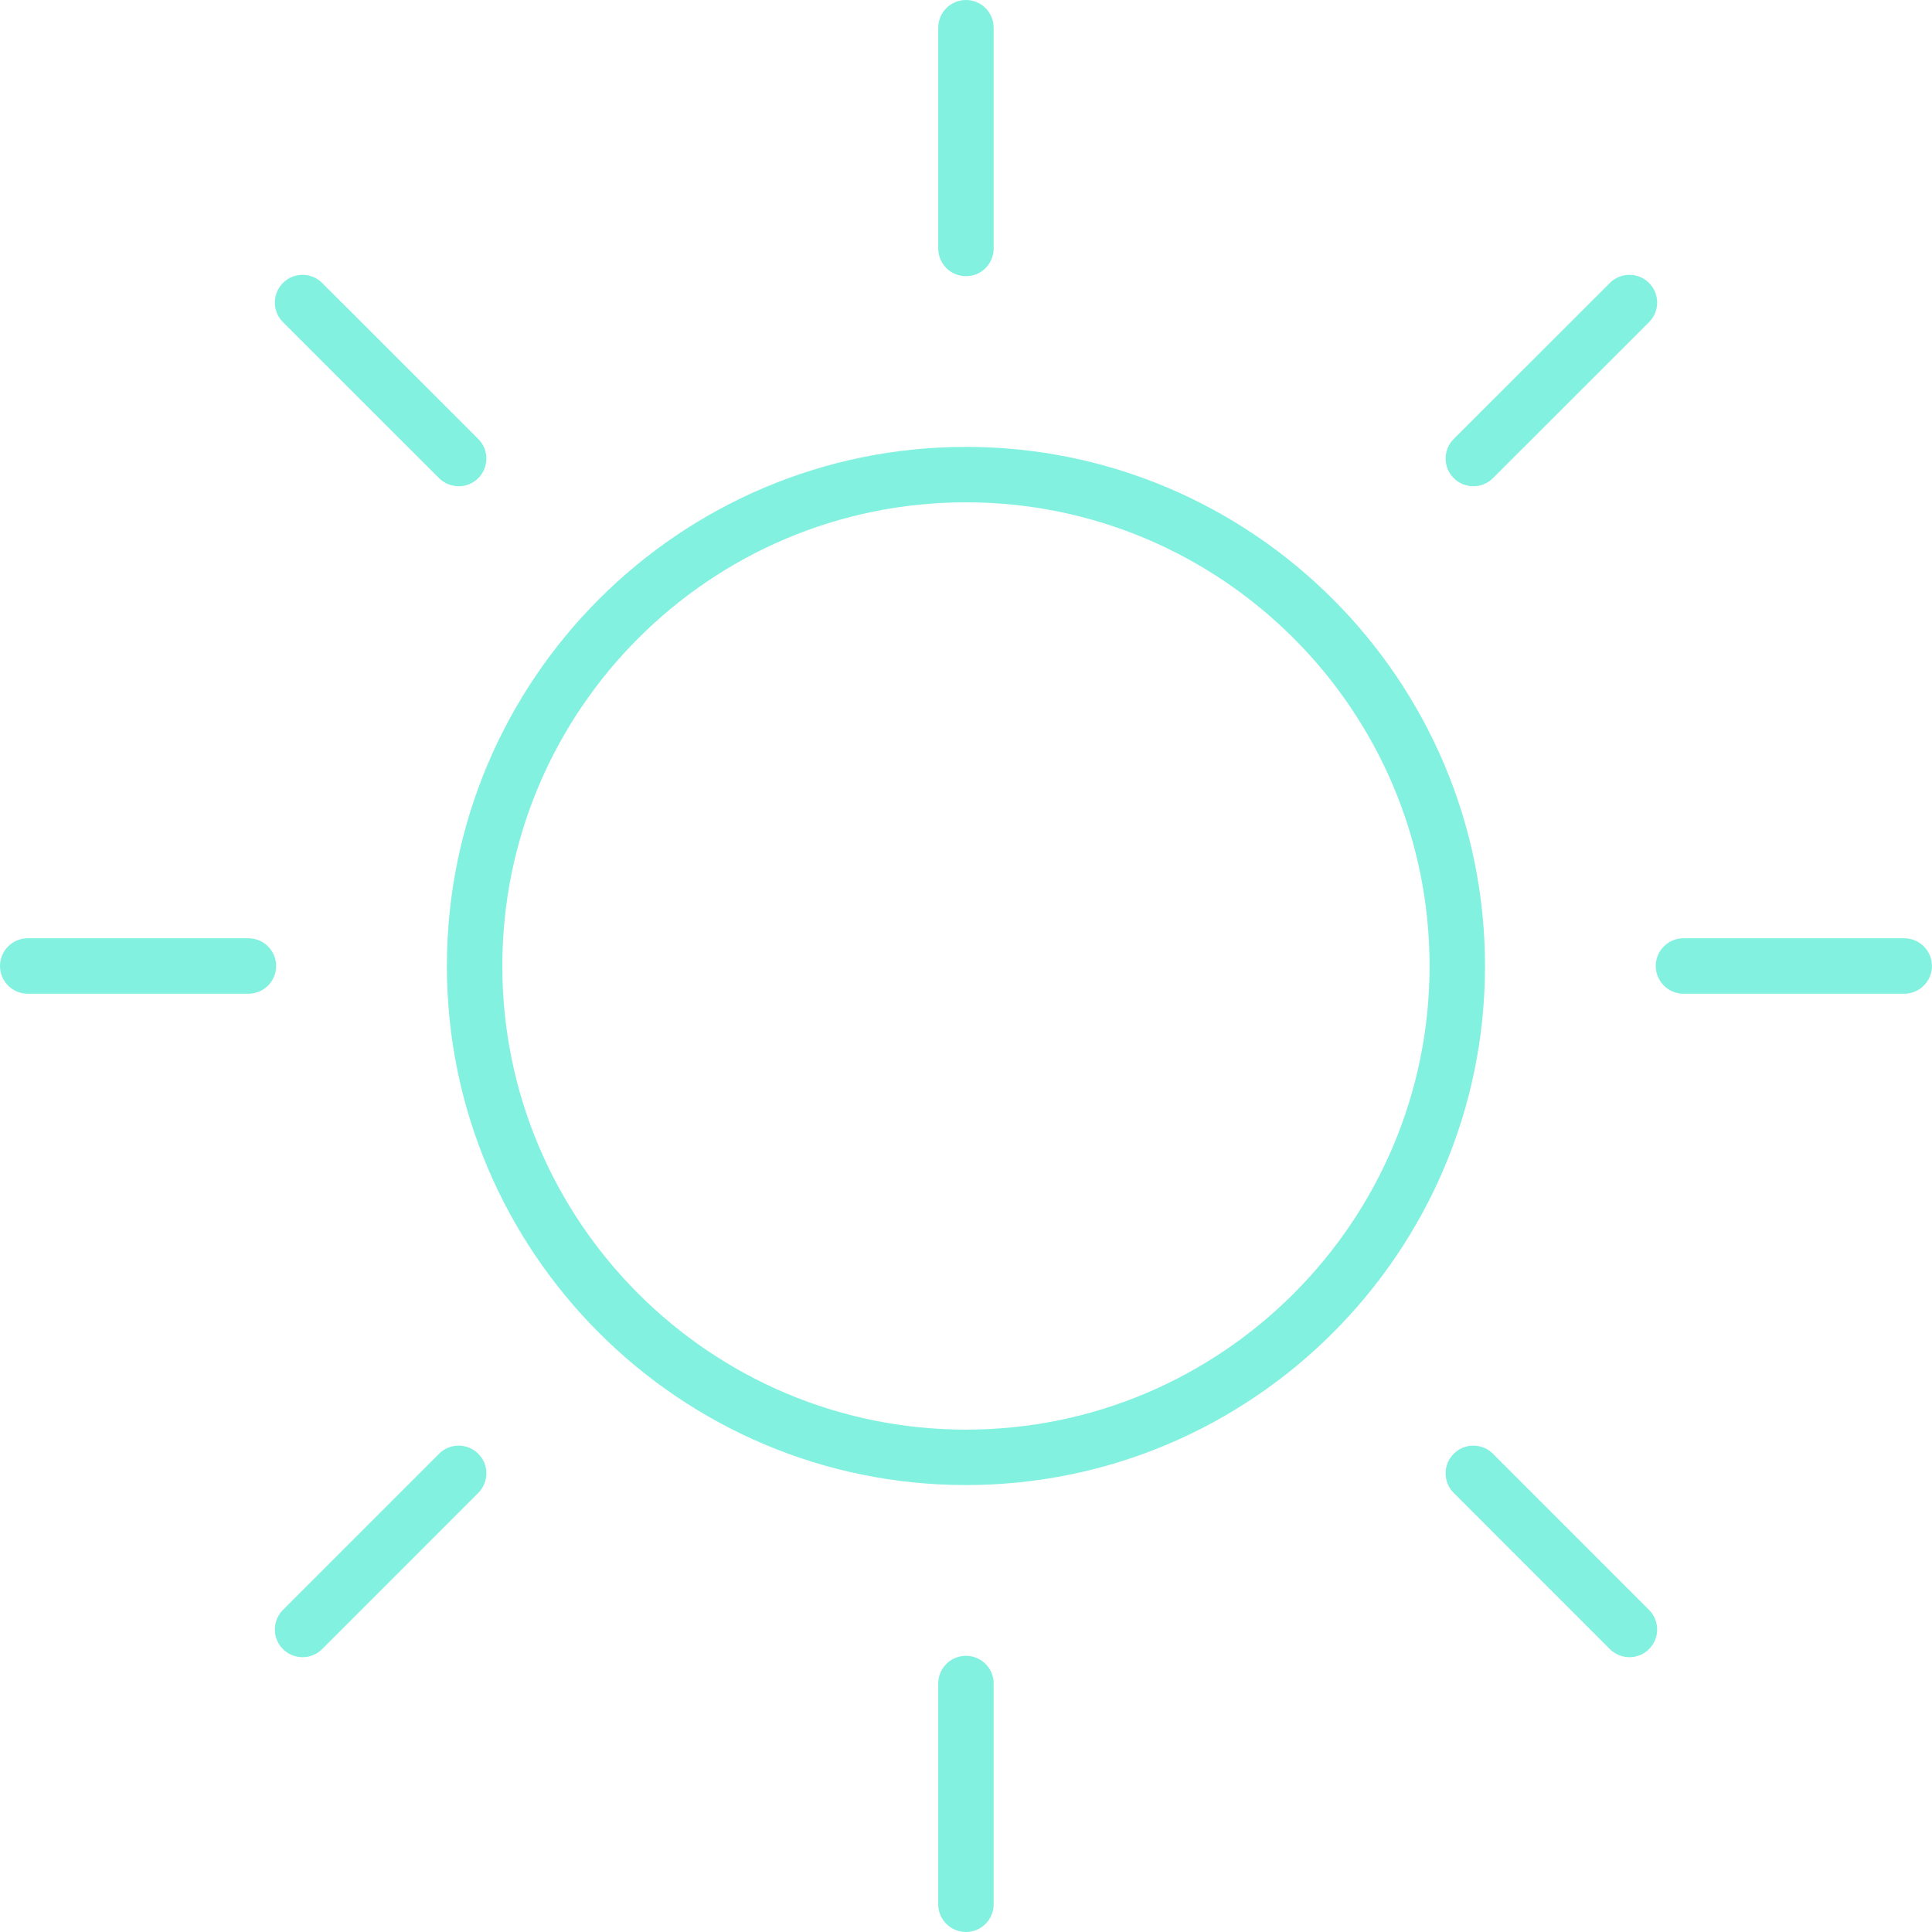
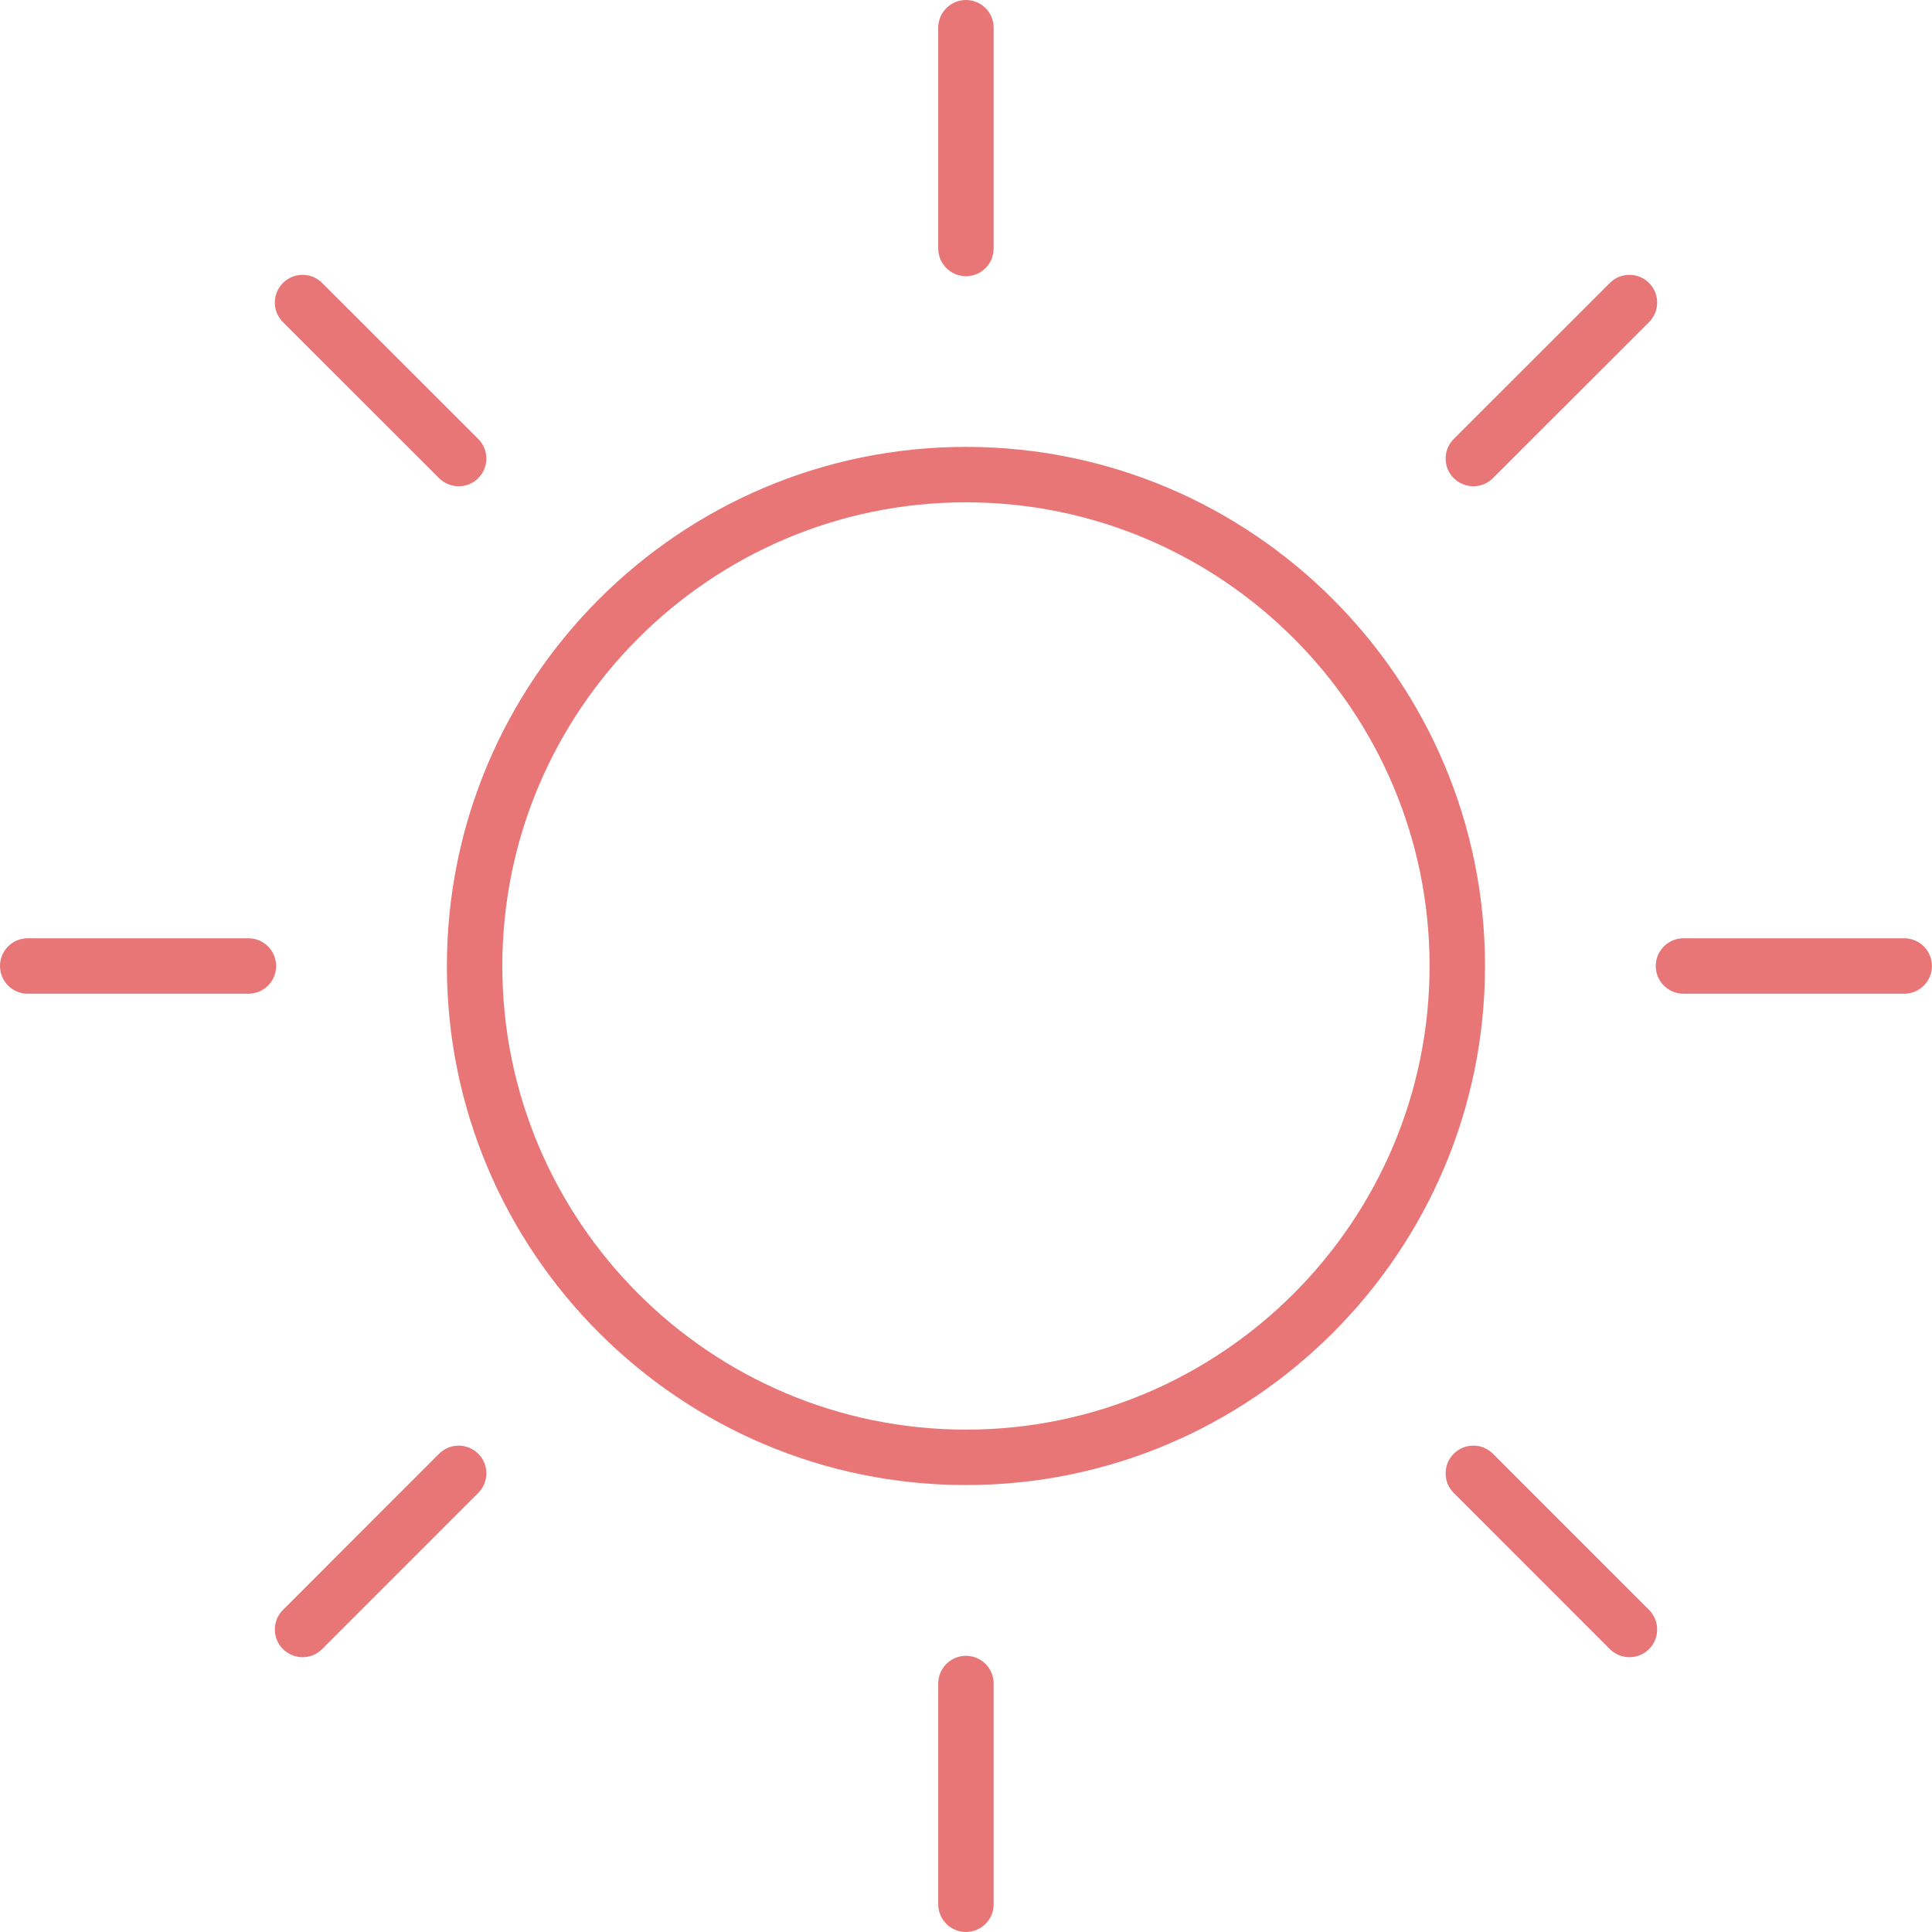
<svg xmlns="http://www.w3.org/2000/svg" version="1.1" id="Capa_1" x="0px" y="0px" viewBox="0 0 34.85 34.85" style="enable-background:new 0 0 34.85 34.85;" xml:space="preserve" width="512px" height="512px">
  <g>
-     <path d="M17.424,26.788c-5.163,0-9.363-4.2-9.363-9.363c0-5.164,4.2-9.364,9.363-9.364s9.363,4.201,9.363,9.364   C26.788,22.588,22.587,26.788,17.424,26.788z M17.424,9.061c-4.611,0-8.363,3.752-8.363,8.364c0,4.611,3.752,8.363,8.363,8.363   s8.363-3.752,8.363-8.363C25.788,12.813,22.036,9.061,17.424,9.061z" fill="#82f1df" />
+     <path d="M17.424,26.788c-5.163,0-9.363-4.2-9.363-9.363c0-5.164,4.2-9.364,9.363-9.364s9.363,4.201,9.363,9.364   C26.788,22.588,22.587,26.788,17.424,26.788z M17.424,9.061c-4.611,0-8.363,3.752-8.363,8.364c0,4.611,3.752,8.363,8.363,8.363   s8.363-3.752,8.363-8.363C25.788,12.813,22.036,9.061,17.424,9.061z" fill="#e87677" />
    <g>
-       <path d="M17.424,4.982c-0.276,0-0.5-0.224-0.5-0.5V0.5c0-0.276,0.224-0.5,0.5-0.5s0.5,0.224,0.5,0.5v3.982    C17.924,4.759,17.701,4.982,17.424,4.982z" fill="#82f1df" />
-       <path d="M17.424,34.85c-0.276,0-0.5-0.224-0.5-0.5v-3.982c0-0.276,0.224-0.5,0.5-0.5s0.5,0.224,0.5,0.5v3.982    C17.924,34.626,17.701,34.85,17.424,34.85z" fill="#82f1df" />
+       <path d="M17.424,4.982c-0.276,0-0.5-0.224-0.5-0.5V0.5c0-0.276,0.224-0.5,0.5-0.5s0.5,0.224,0.5,0.5v3.982    C17.924,4.759,17.701,4.982,17.424,4.982z" fill="#e87677" />
+       <path d="M17.424,34.85c-0.276,0-0.5-0.224-0.5-0.5v-3.982c0-0.276,0.224-0.5,0.5-0.5s0.5,0.224,0.5,0.5v3.982    C17.924,34.626,17.701,34.85,17.424,34.85z" fill="#e87677" />
    </g>
    <g>
-       <path d="M4.482,17.925H0.5c-0.276,0-0.5-0.224-0.5-0.5s0.224-0.5,0.5-0.5h3.981c0.276,0,0.5,0.224,0.5,0.5    S4.758,17.925,4.482,17.925z" fill="#82f1df" />
-       <path d="M34.349,17.925h-3.982c-0.276,0-0.5-0.224-0.5-0.5s0.224-0.5,0.5-0.5h3.982c0.276,0,0.5,0.224,0.5,0.5    S34.625,17.925,34.349,17.925z" fill="#82f1df" />
+       <path d="M4.482,17.925H0.5c-0.276,0-0.5-0.224-0.5-0.5s0.224-0.5,0.5-0.5h3.981c0.276,0,0.5,0.224,0.5,0.5    S4.758,17.925,4.482,17.925z" fill="#e87677" />
+       <path d="M34.349,17.925h-3.982c-0.276,0-0.5-0.224-0.5-0.5s0.224-0.5,0.5-0.5h3.982c0.276,0,0.5,0.224,0.5,0.5    S34.625,17.925,34.349,17.925z" fill="#e87677" />
    </g>
    <g>
-       <path d="M8.274,8.771c-0.128,0-0.256-0.049-0.354-0.146L5.104,5.811c-0.195-0.195-0.195-0.512,0-0.707s0.512-0.195,0.707,0    l2.816,2.814c0.195,0.195,0.195,0.512,0,0.707C8.53,8.723,8.402,8.771,8.274,8.771z" fill="#82f1df" />
-       <path d="M29.393,29.893c-0.128,0-0.256-0.049-0.354-0.146l-2.816-2.817c-0.195-0.195-0.195-0.512,0-0.707s0.512-0.195,0.707,0    l2.816,2.817c0.195,0.195,0.195,0.512,0,0.707C29.649,29.844,29.521,29.893,29.393,29.893z" fill="#82f1df" />
+       <path d="M8.274,8.771c-0.128,0-0.256-0.049-0.354-0.146L5.104,5.811c-0.195-0.195-0.195-0.512,0-0.707s0.512-0.195,0.707,0    l2.816,2.814c0.195,0.195,0.195,0.512,0,0.707C8.53,8.723,8.402,8.771,8.274,8.771z" fill="#e87677" />
+       <path d="M29.393,29.893c-0.128,0-0.256-0.049-0.354-0.146l-2.816-2.817c-0.195-0.195-0.195-0.512,0-0.707s0.512-0.195,0.707,0    l2.816,2.817c0.195,0.195,0.195,0.512,0,0.707C29.649,29.844,29.521,29.893,29.393,29.893z" fill="#e87677" />
    </g>
    <g>
-       <path d="M5.458,29.893c-0.128,0-0.256-0.049-0.354-0.146c-0.195-0.195-0.195-0.512,0-0.707l2.816-2.817    c0.195-0.195,0.512-0.195,0.707,0s0.195,0.512,0,0.707l-2.816,2.817C5.713,29.844,5.585,29.893,5.458,29.893z" fill="#82f1df" />
-       <path d="M26.577,8.771c-0.128,0-0.256-0.049-0.354-0.146c-0.195-0.195-0.195-0.512,0-0.707l2.816-2.814    c0.195-0.195,0.512-0.195,0.707,0s0.195,0.512,0,0.707L26.93,8.625C26.833,8.723,26.705,8.771,26.577,8.771z" fill="#82f1df" />
+       <path d="M5.458,29.893c-0.128,0-0.256-0.049-0.354-0.146c-0.195-0.195-0.195-0.512,0-0.707l2.816-2.817    c0.195-0.195,0.512-0.195,0.707,0s0.195,0.512,0,0.707l-2.816,2.817C5.713,29.844,5.585,29.893,5.458,29.893z" fill="#e87677" />
+       <path d="M26.577,8.771c-0.128,0-0.256-0.049-0.354-0.146c-0.195-0.195-0.195-0.512,0-0.707l2.816-2.814    c0.195-0.195,0.512-0.195,0.707,0s0.195,0.512,0,0.707L26.93,8.625C26.833,8.723,26.705,8.771,26.577,8.771z" fill="#e87677" />
    </g>
  </g>
  <g>
</g>
  <g>
</g>
  <g>
</g>
  <g>
</g>
  <g>
</g>
  <g>
</g>
  <g>
</g>
  <g>
</g>
  <g>
</g>
  <g>
</g>
  <g>
</g>
  <g>
</g>
  <g>
</g>
  <g>
</g>
  <g>
</g>
</svg>
